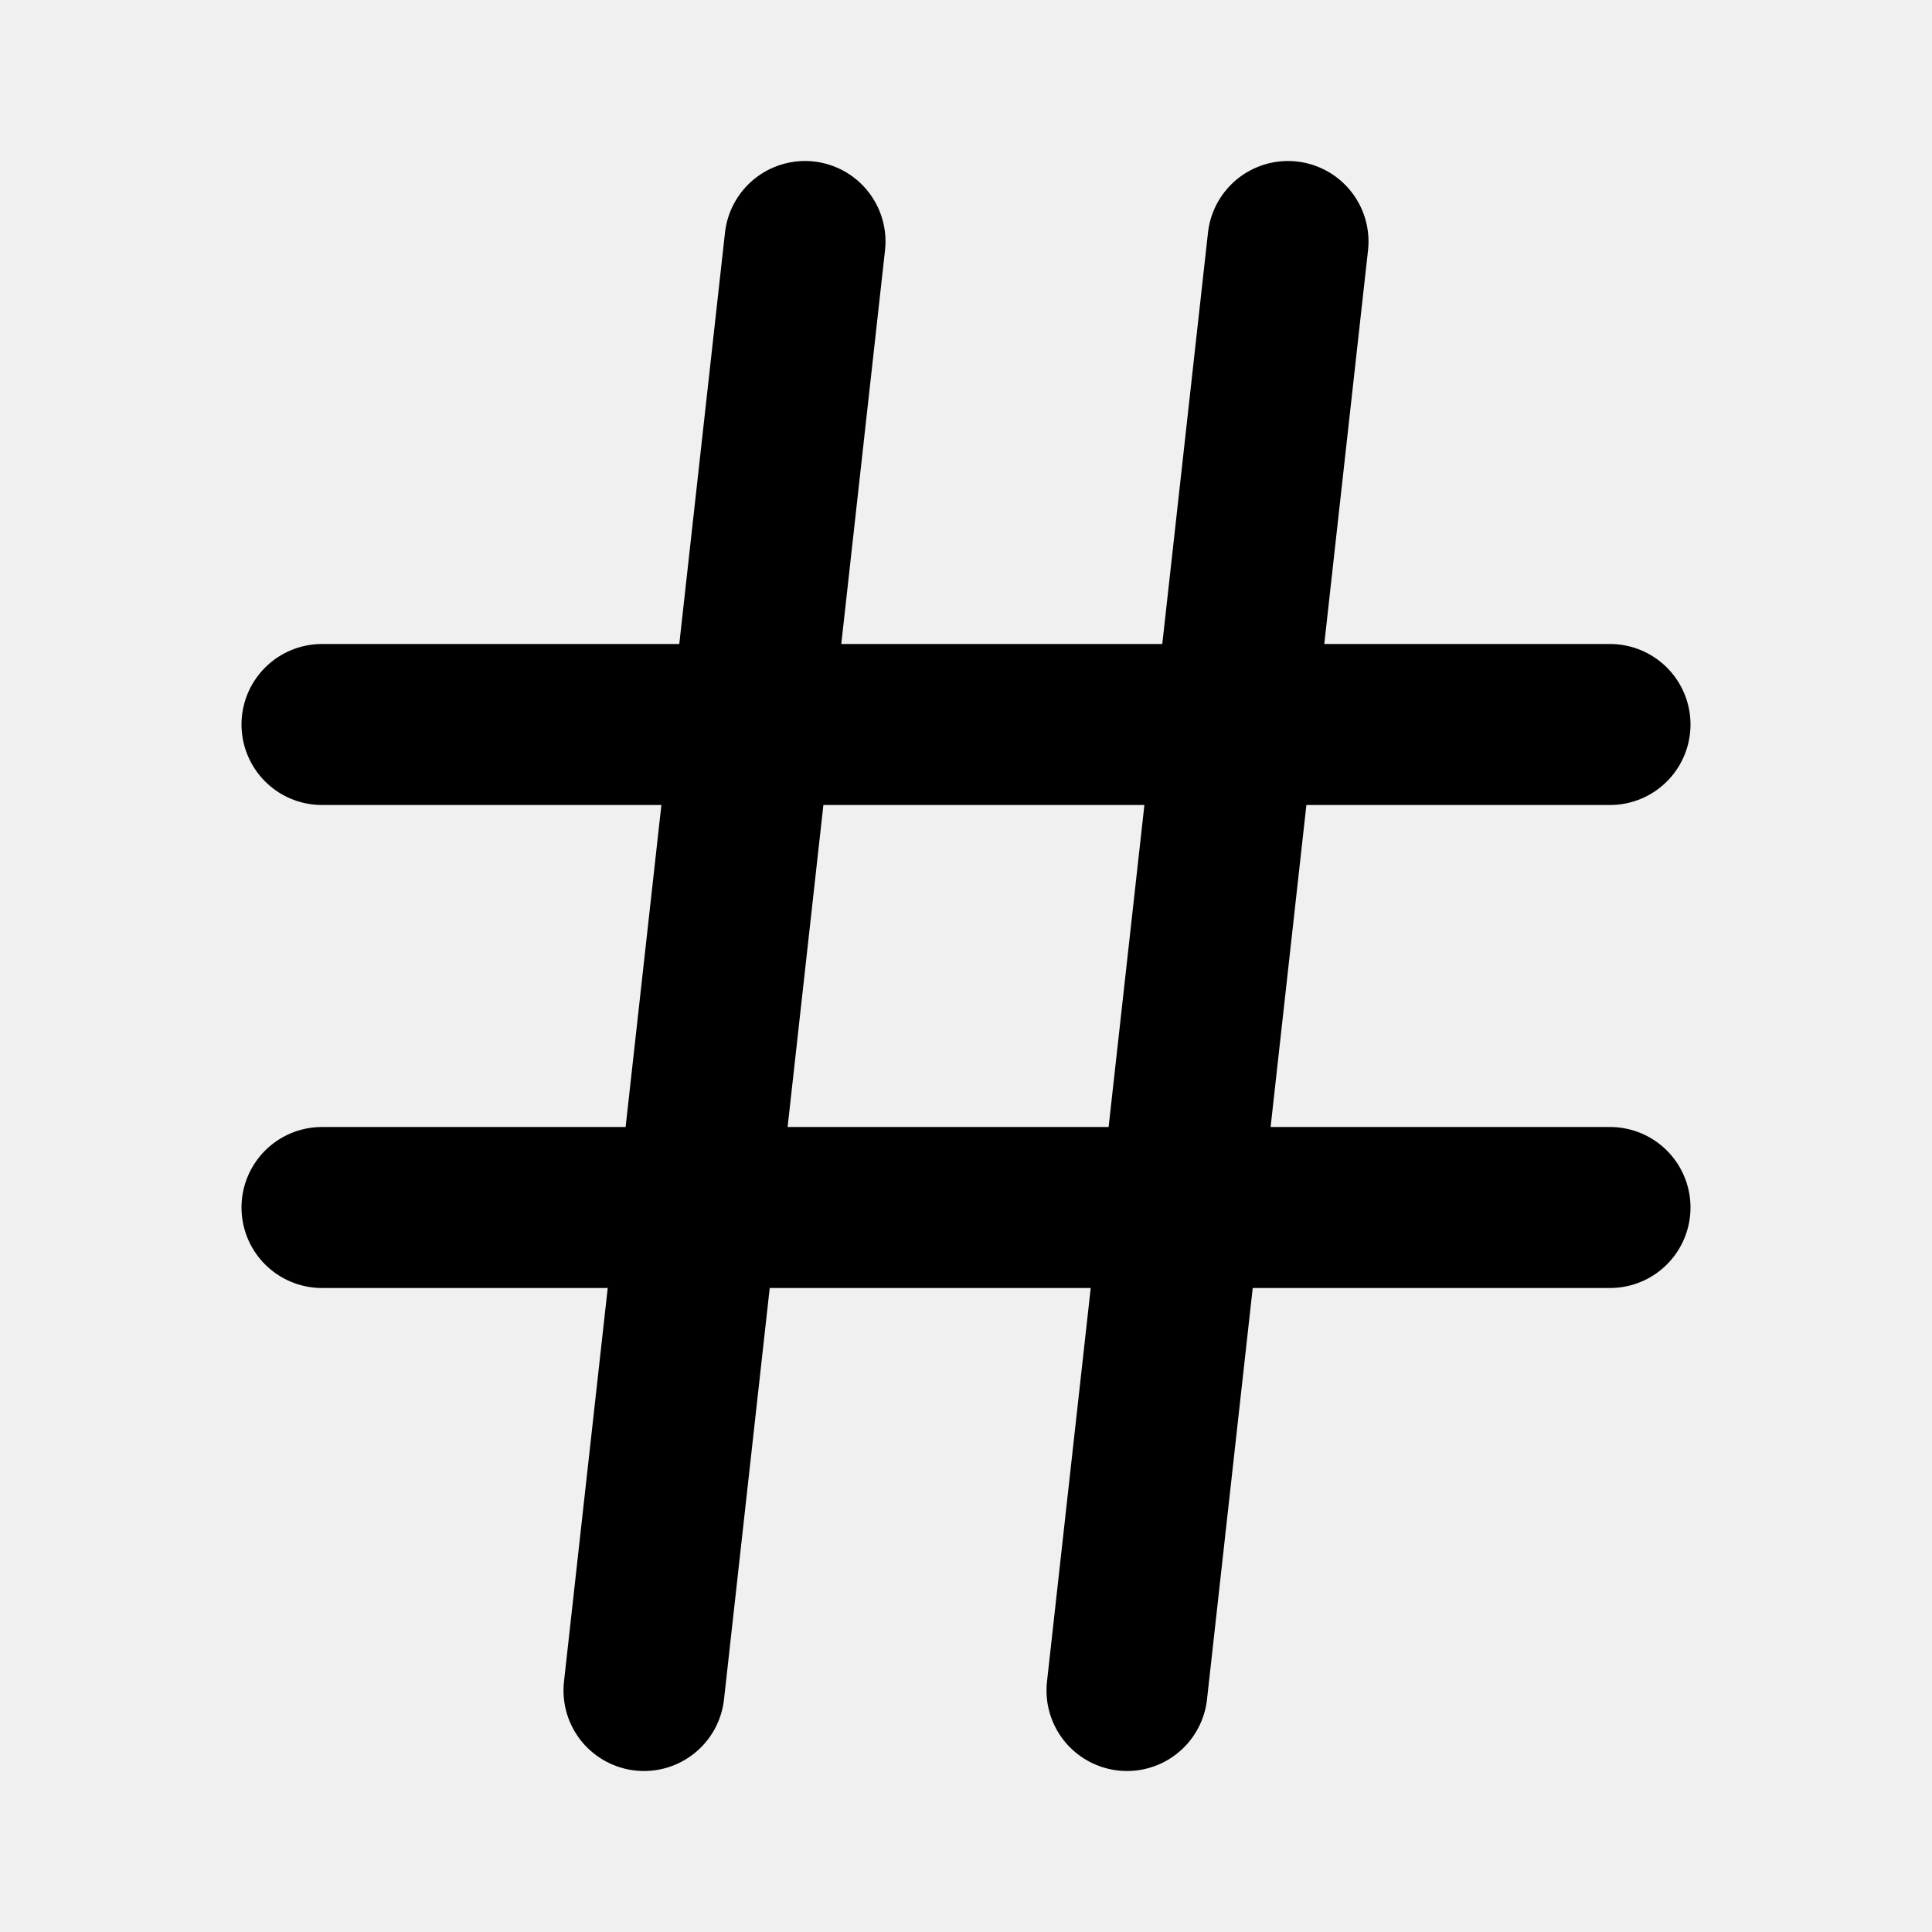
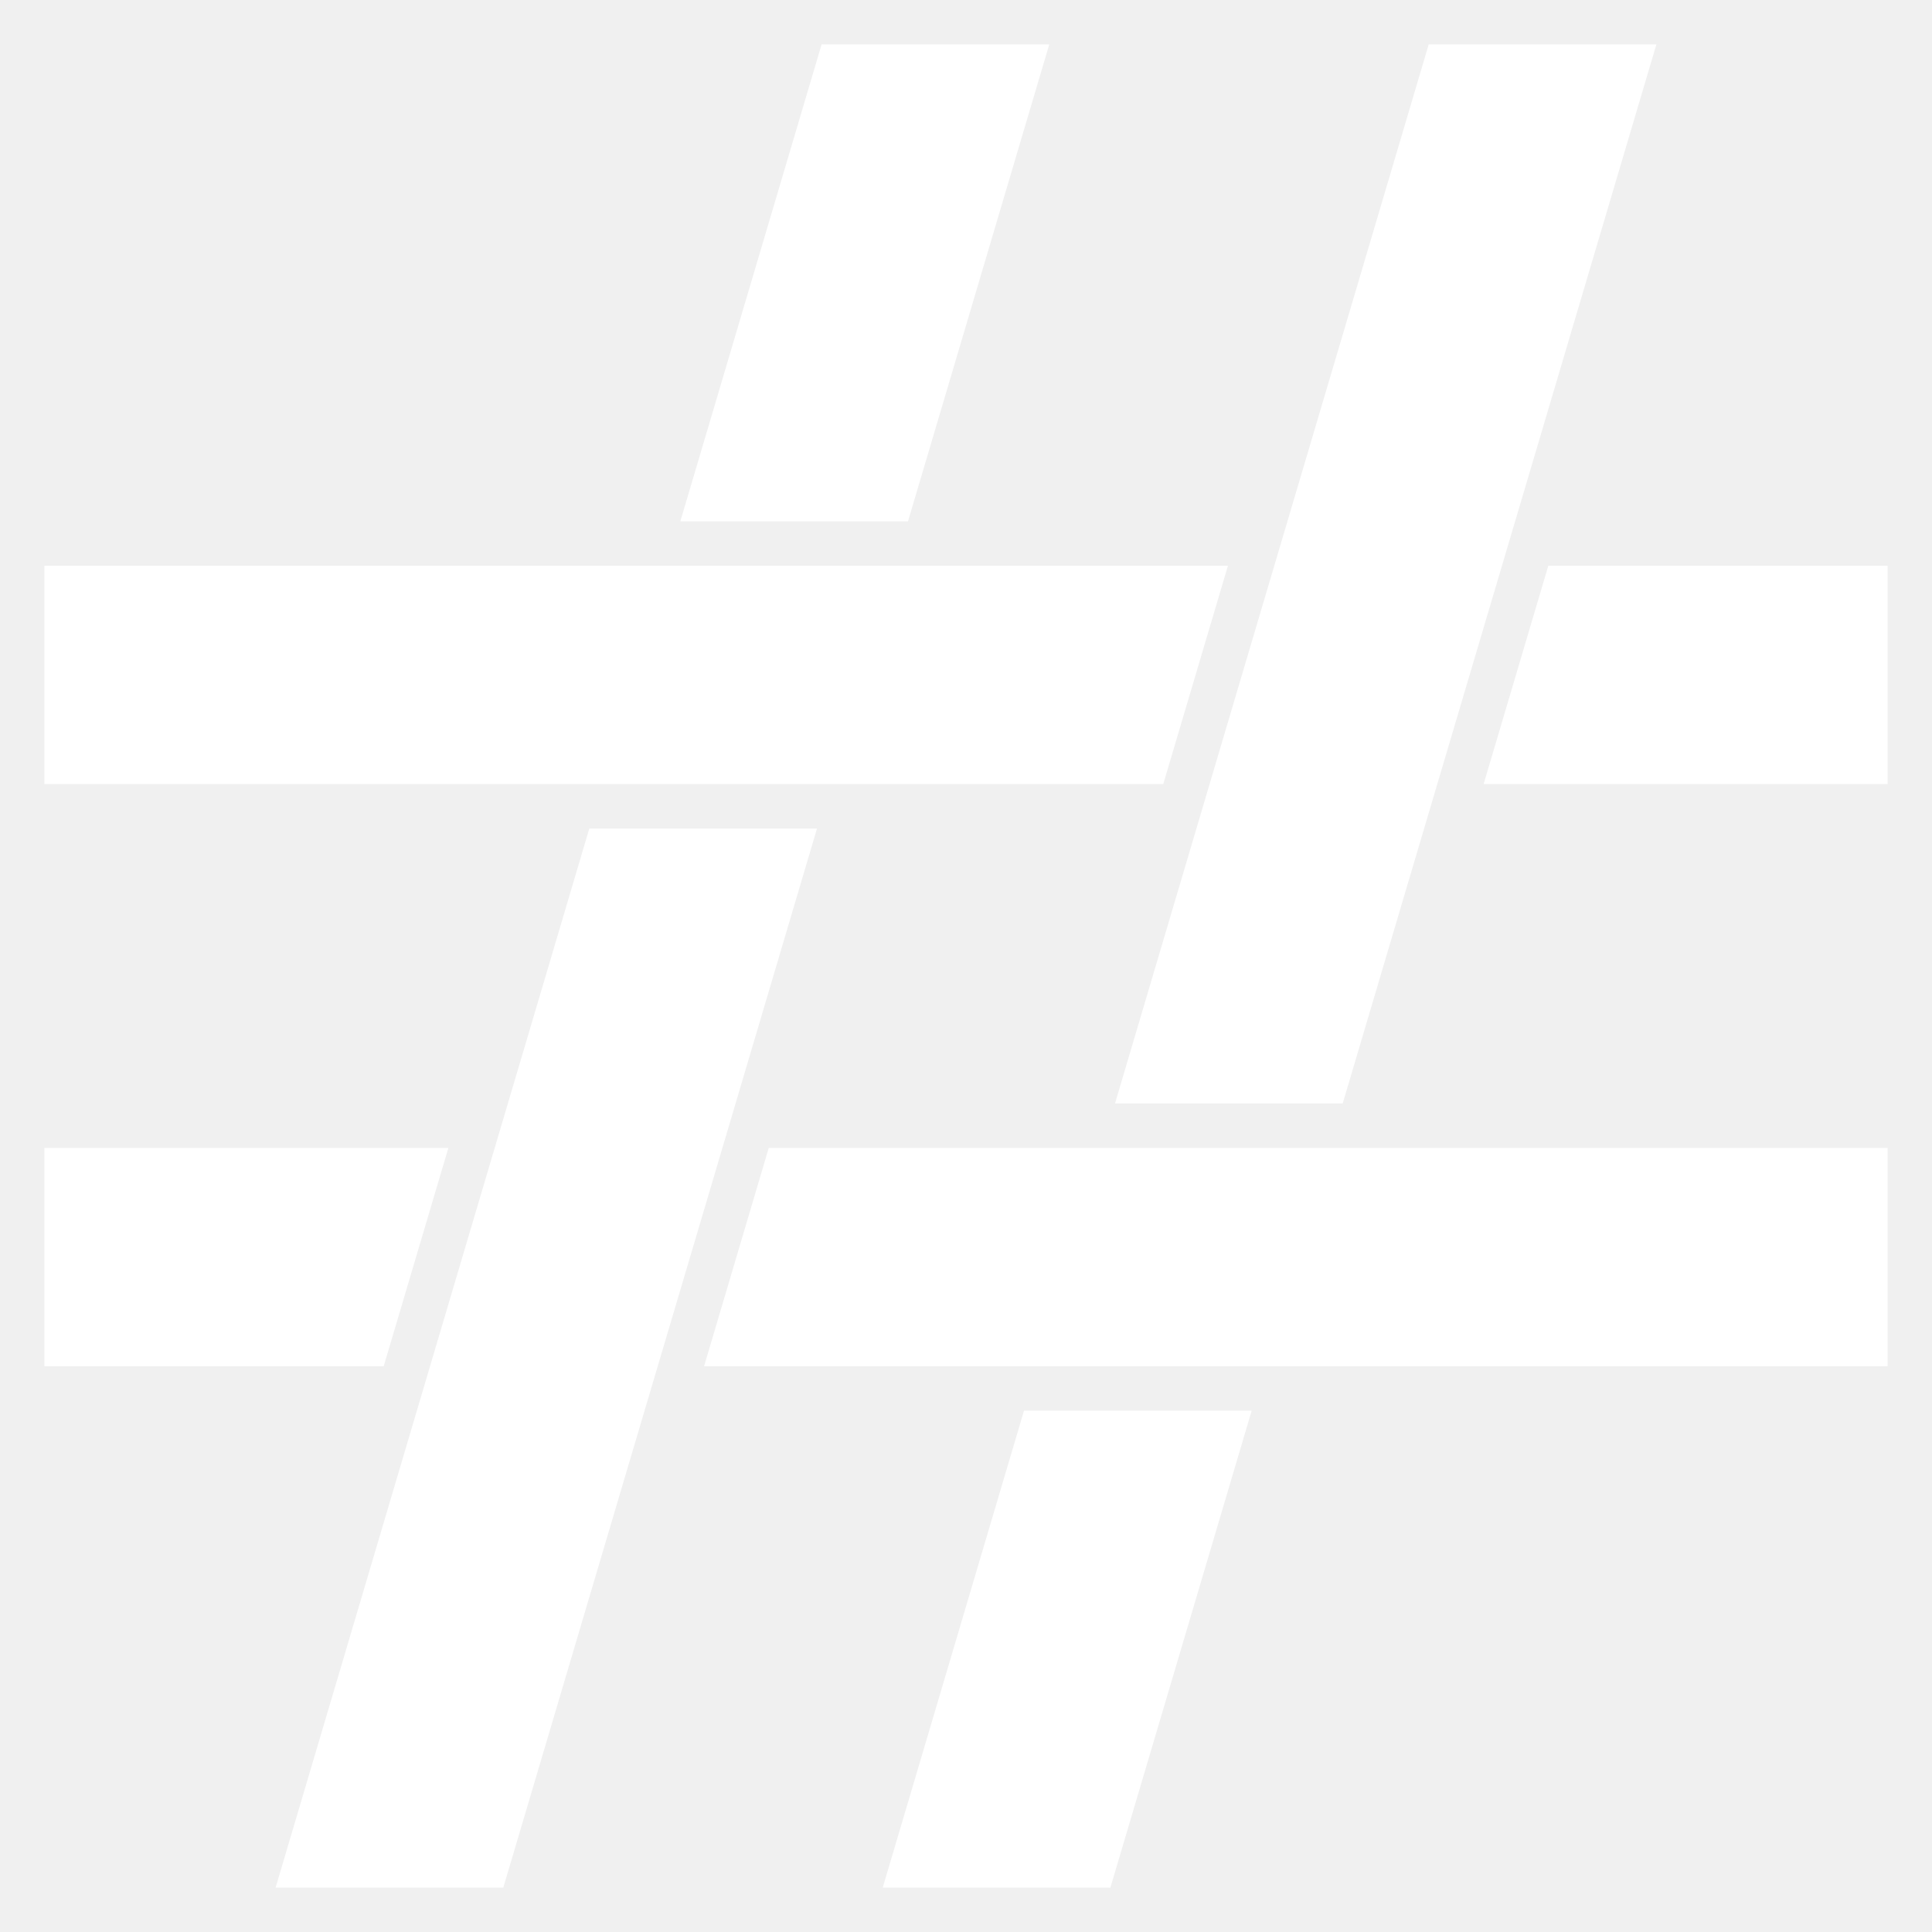
- <svg xmlns="http://www.w3.org/2000/svg" width="24" height="24" viewBox="0 0 24 24" fill="none" stroke="currentColor" stroke-width="2" stroke-linecap="round" stroke-linejoin="round" class="lucide lucide-hash h-7 w-7">
-   <line x1="4" x2="20" y1="9" y2="9" />
-   <line x1="4" x2="20" y1="15" y2="15" />
-   <line x1="10" x2="8" y1="3" y2="21" />
-   <line x1="16" x2="14" y1="3" y2="21" />
+ <svg xmlns="http://www.w3.org/2000/svg" width="24" height="24" viewBox="0 0 1000 1000" stroke="#fff" fill="#fff">
+   <polygon points="976.52 594.65 976.52 706.65 365.1 706.65 398.28 594.65 976.52 594.65" />
+   <polygon points="976.52 293.35 976.52 405.35 768.59 405.35 801.77 293.35 976.52 293.35" />
+   <polygon points="856.68 23.48 783.85 269.35 776.74 293.35 743.56 405.35 736.45 429.35 694.6 570.65 577.79 570.65 619.64 429.35 626.75 405.35 659.93 293.35 667.04 269.35 739.87 23.48 856.68 23.48" />
+   <polygon points="647.2 730.65 574.37 976.52 457.57 976.52 530.4 730.65 647.2 730.65" />
+   <polygon points="634.9 293.35 601.72 405.35 23.48 405.35 23.48 293.35 634.9 293.35" />
+   <polygon points="542.43 23.48 469.6 269.35 352.8 269.35 425.63 23.48 542.43 23.48" />
+   <polygon points="422.21 429.35 380.36 570.65 373.25 594.65 340.07 706.65 332.96 730.65 260.13 976.52 143.32 976.52 216.15 730.65 223.26 706.65 256.44 594.65 263.55 570.65 305.4 429.35 422.21 429.35" />
+   <polygon points="231.41 594.65 198.23 706.65 23.48 706.65 23.48 594.65 231.41 594.65" />
</svg>
